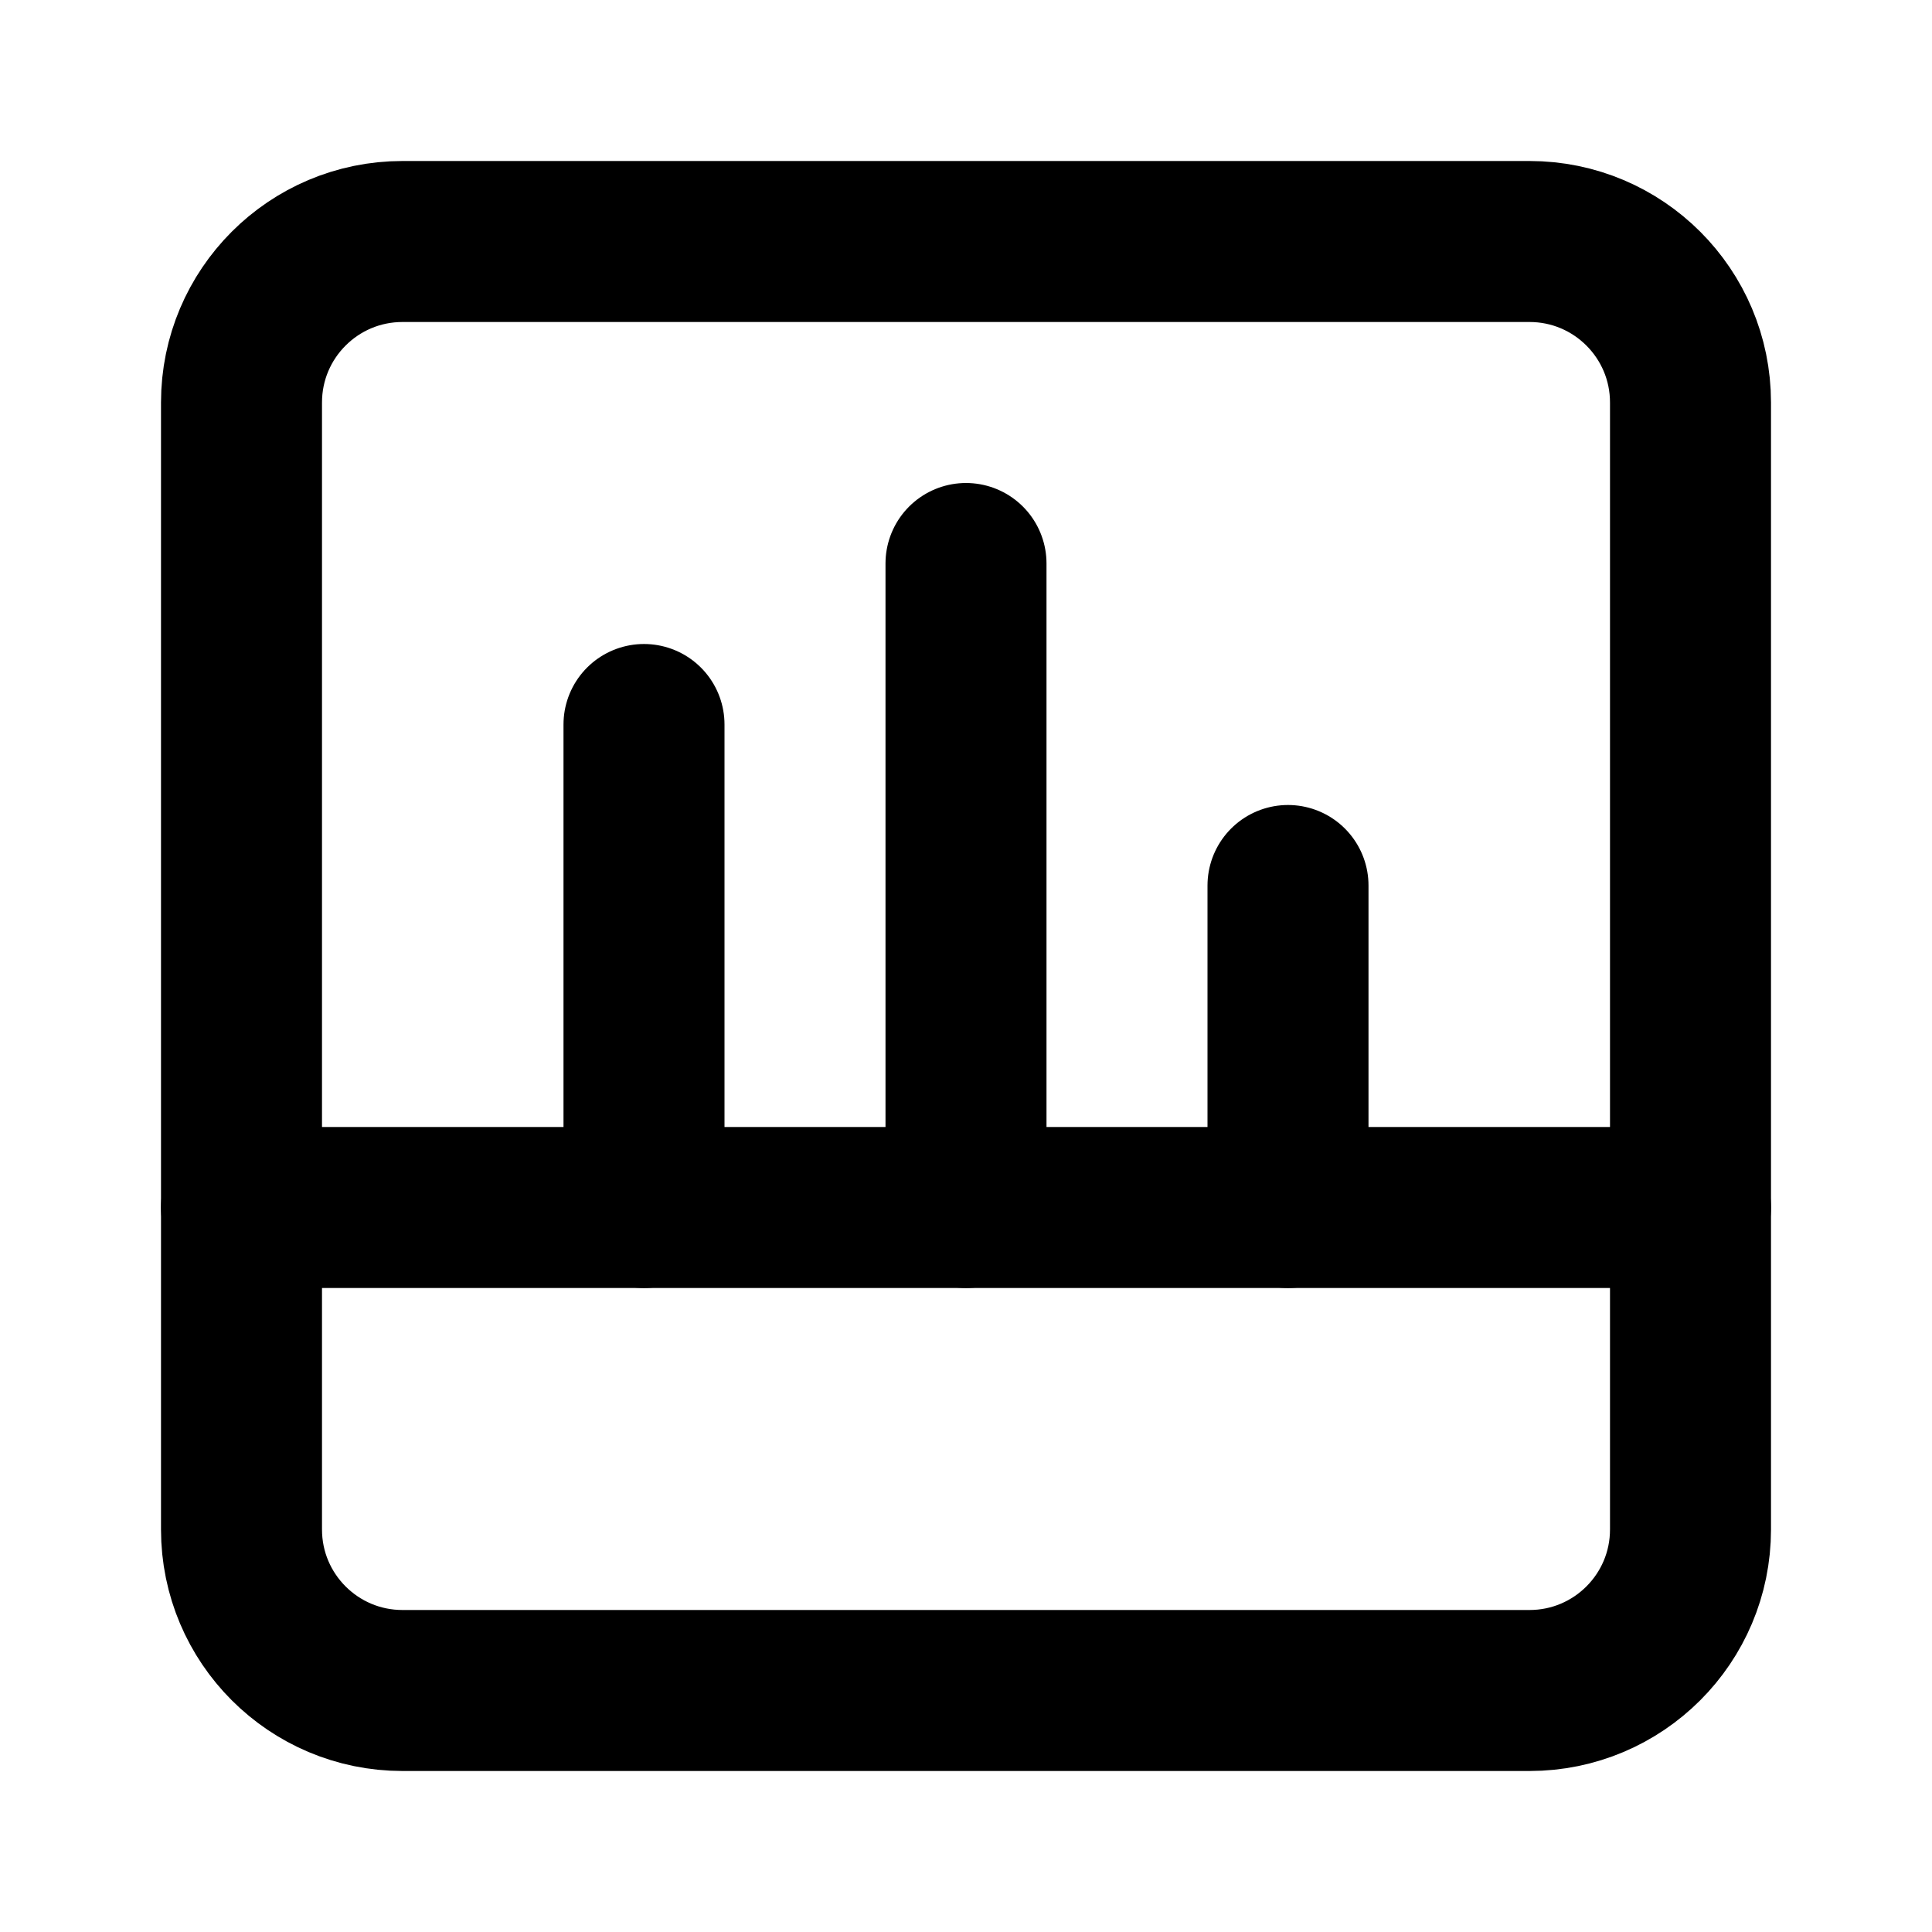
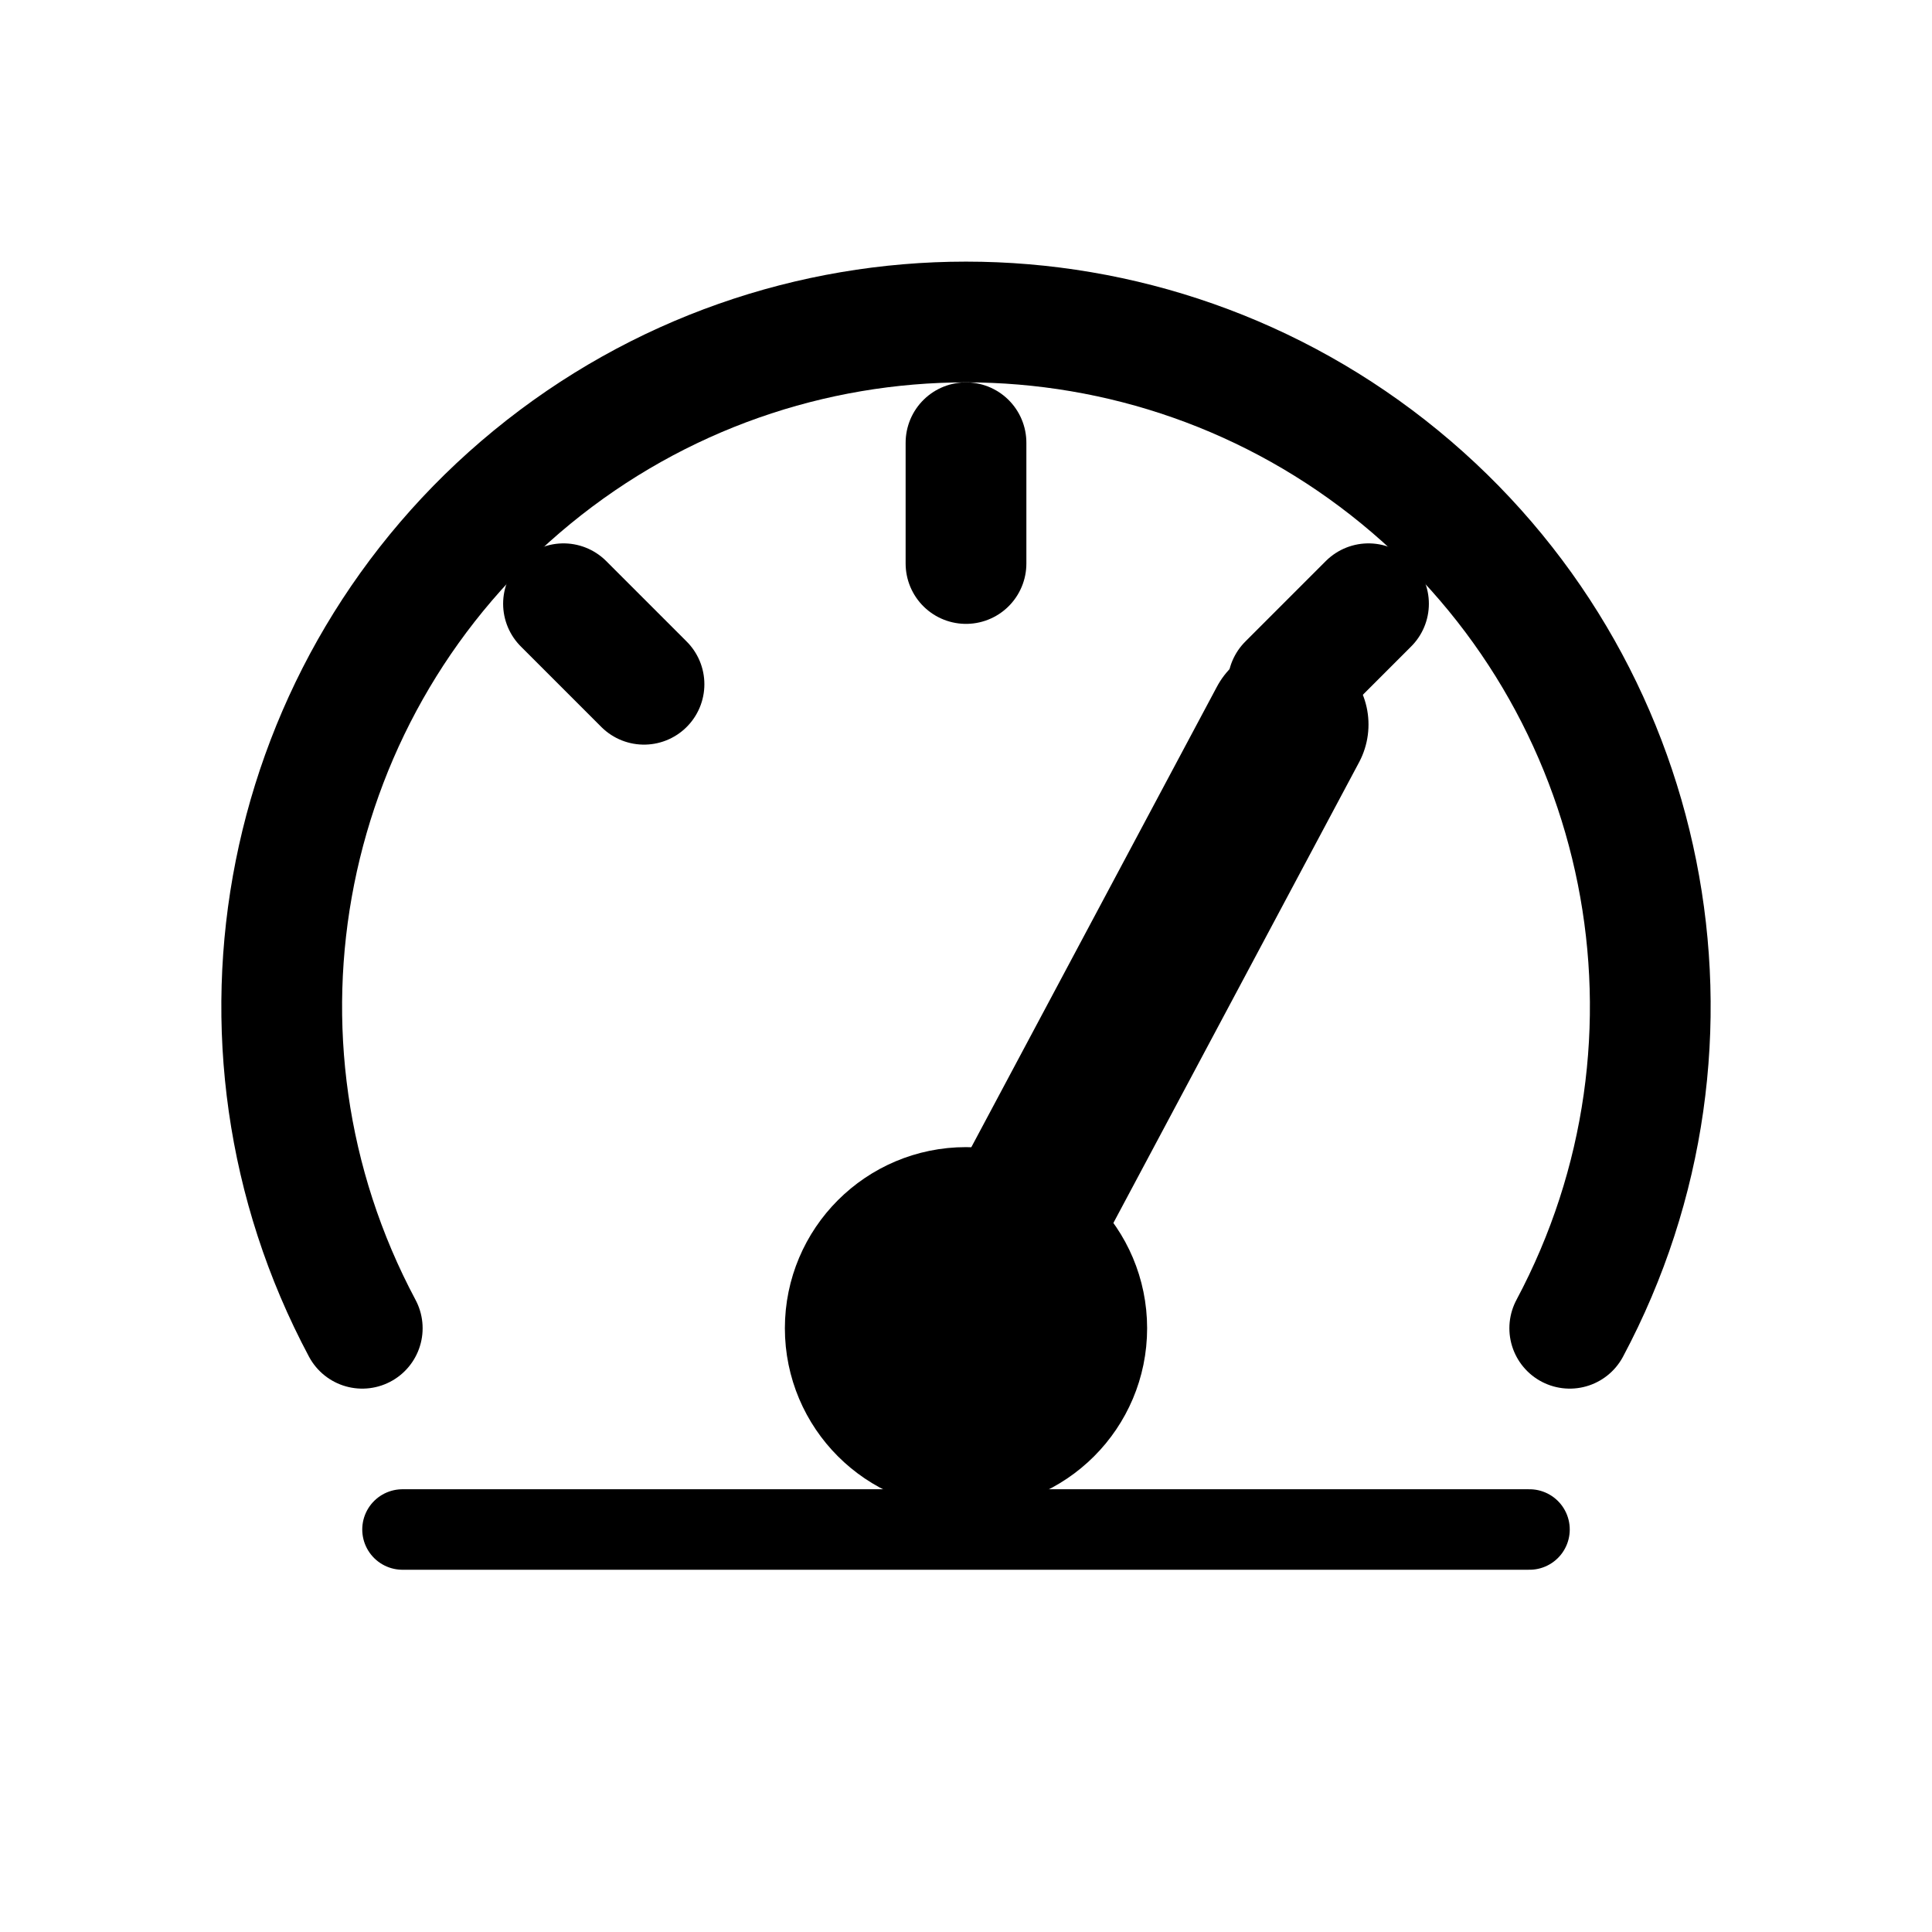
- <svg xmlns="http://www.w3.org/2000/svg" viewBox="0 0 24 24" fill="none" stroke="currentColor" stroke-width="2" stroke-linecap="round" stroke-linejoin="round">
-   <rect x="3" y="3" width="18" height="18" rx="2" />
-   <path d="M3 15h18" />
-   <path d="M8 15V9" />
-   <path d="M12 15V7" />
-   <path d="M16 15v-4" />
+ <svg xmlns="http://www.w3.org/2000/svg" viewBox="0 0 24 24" fill="none" stroke="currentColor" stroke-width="1.5" stroke-linecap="round" stroke-linejoin="round">
+   <path d="M4.5 16.5a8.5 8.5 0 1 1 15 0" />
+   <path d="M7 7.5l1 1" />
+   <path d="M12 5.5v1.5" />
+   <path d="M17 7.5l-1 1" />
+   <line x1="12" y1="16.5" x2="16" y2="9" stroke-width="2" />
+   <circle cx="12" cy="16.5" r="1.5" fill="currentColor" />
+   <line x1="5" y1="19" x2="19" y2="19" stroke-width="1" />
</svg>
